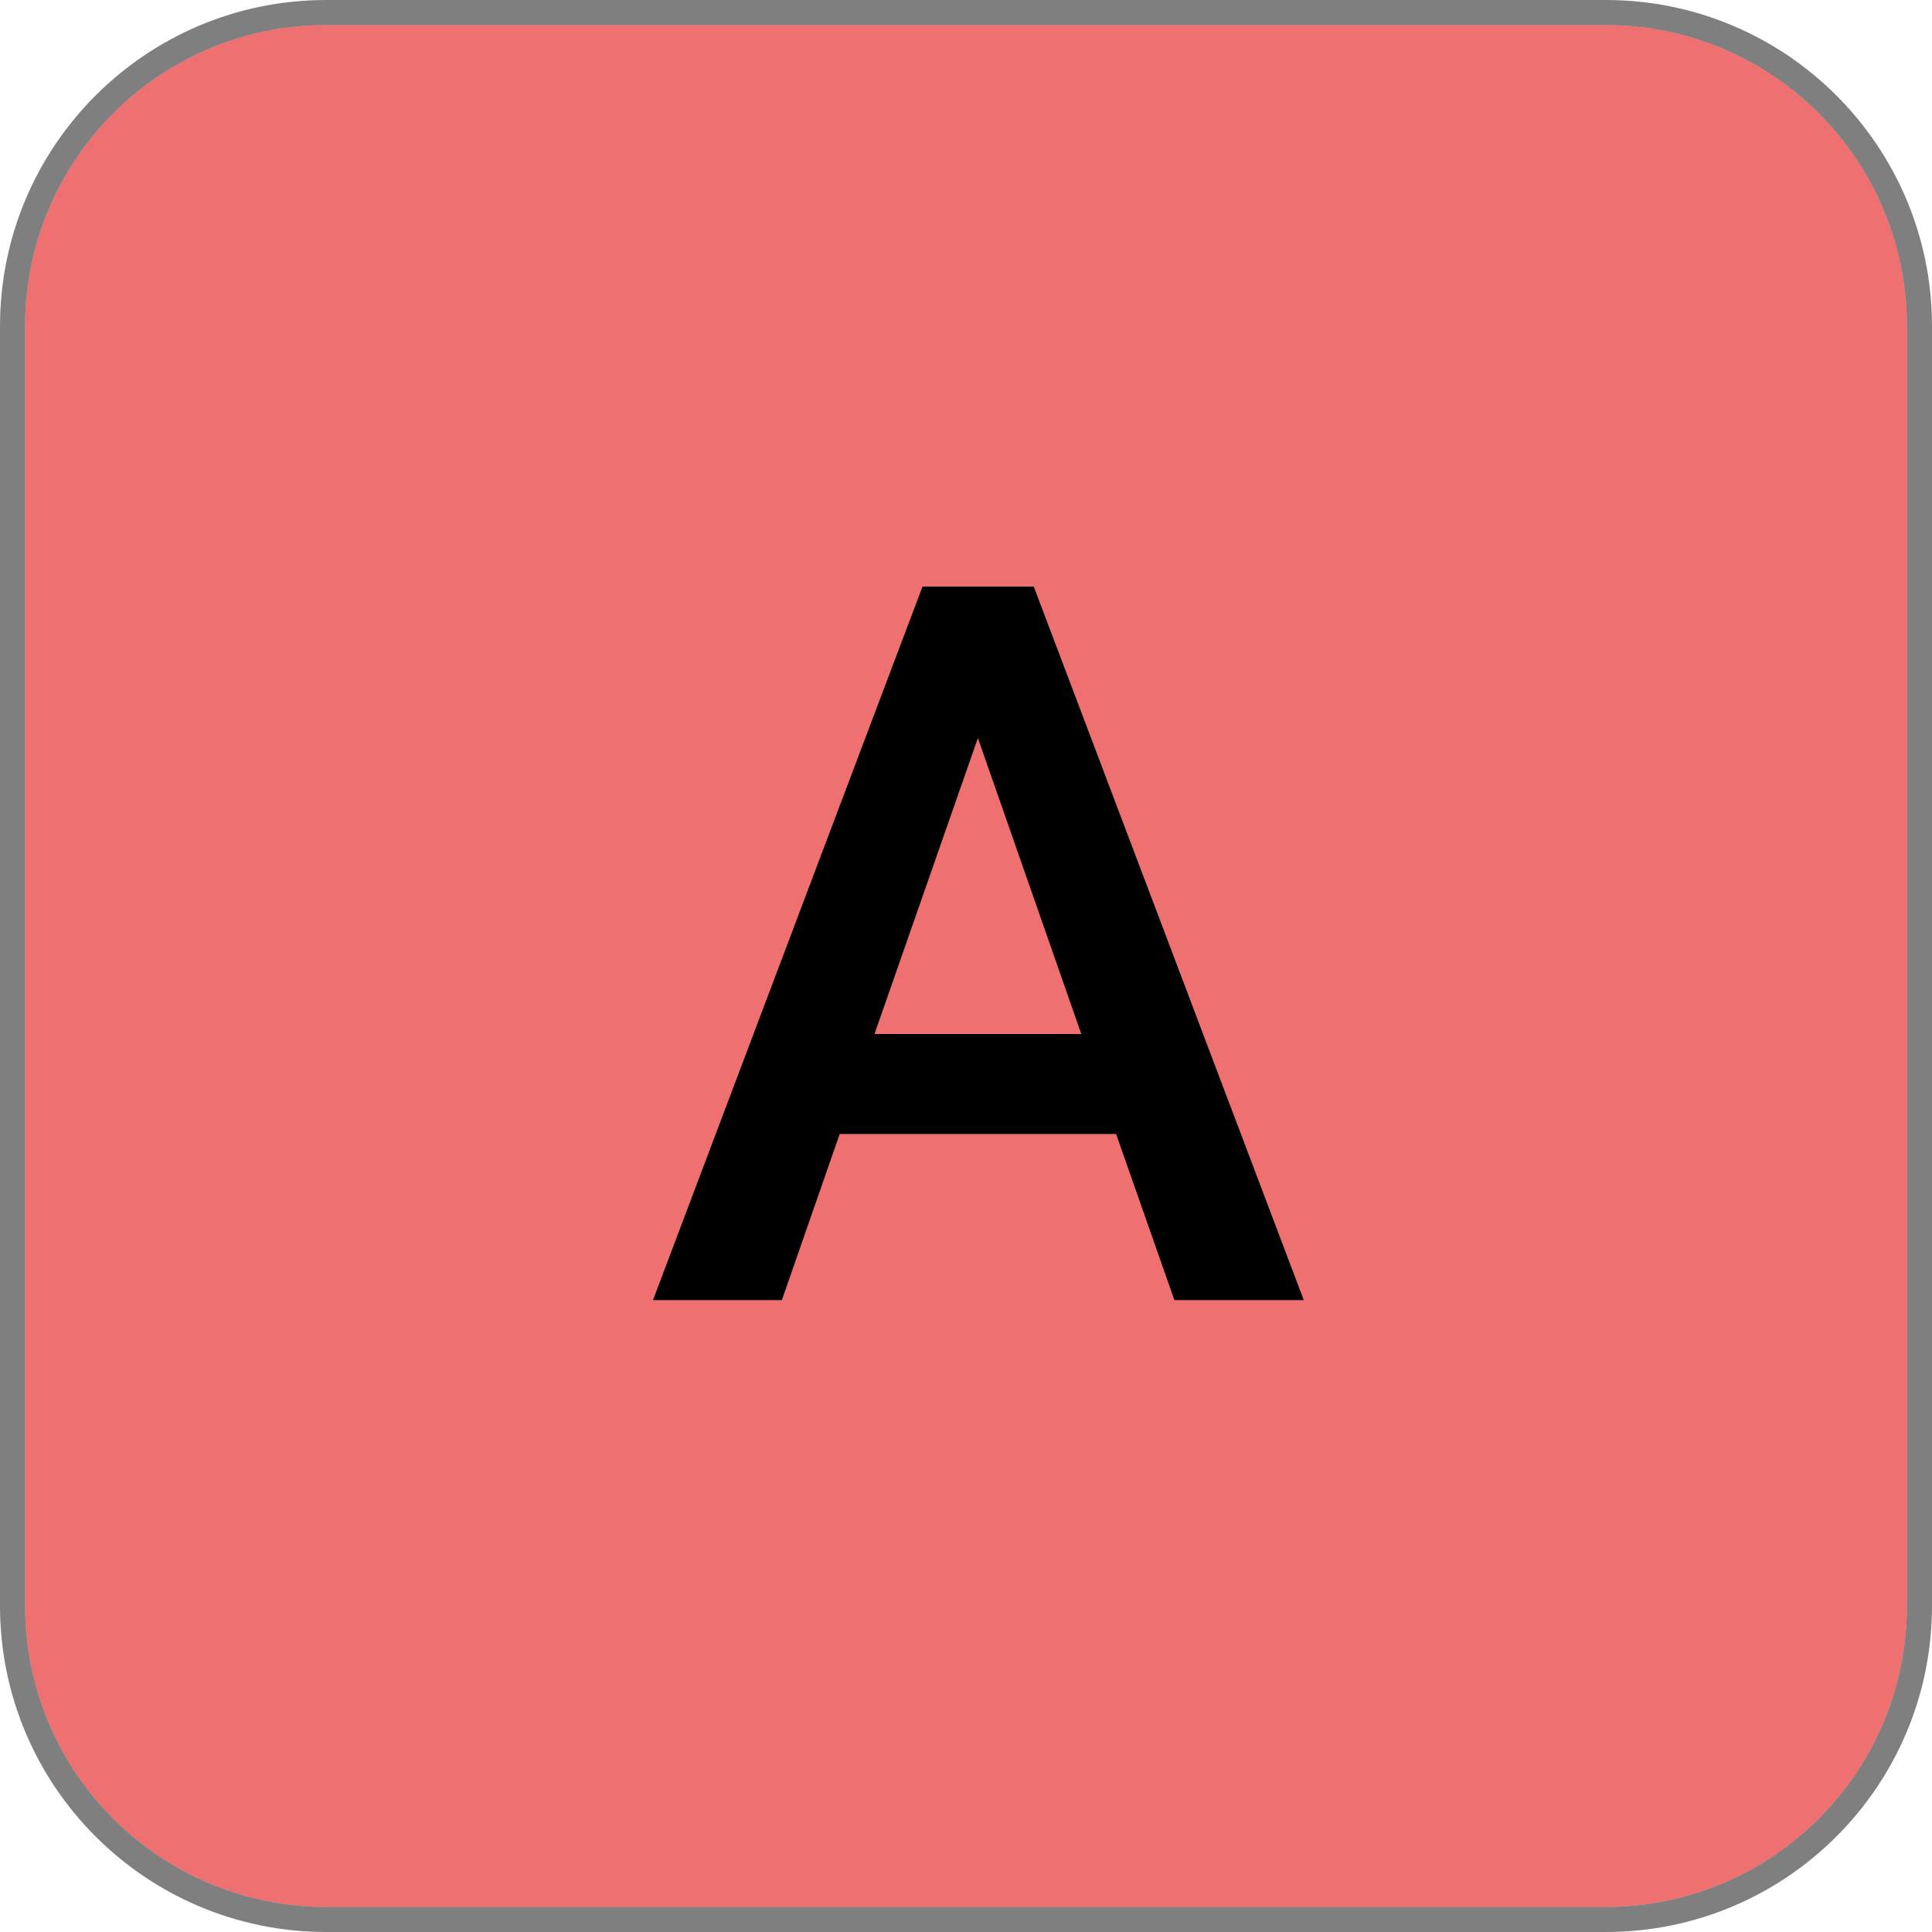
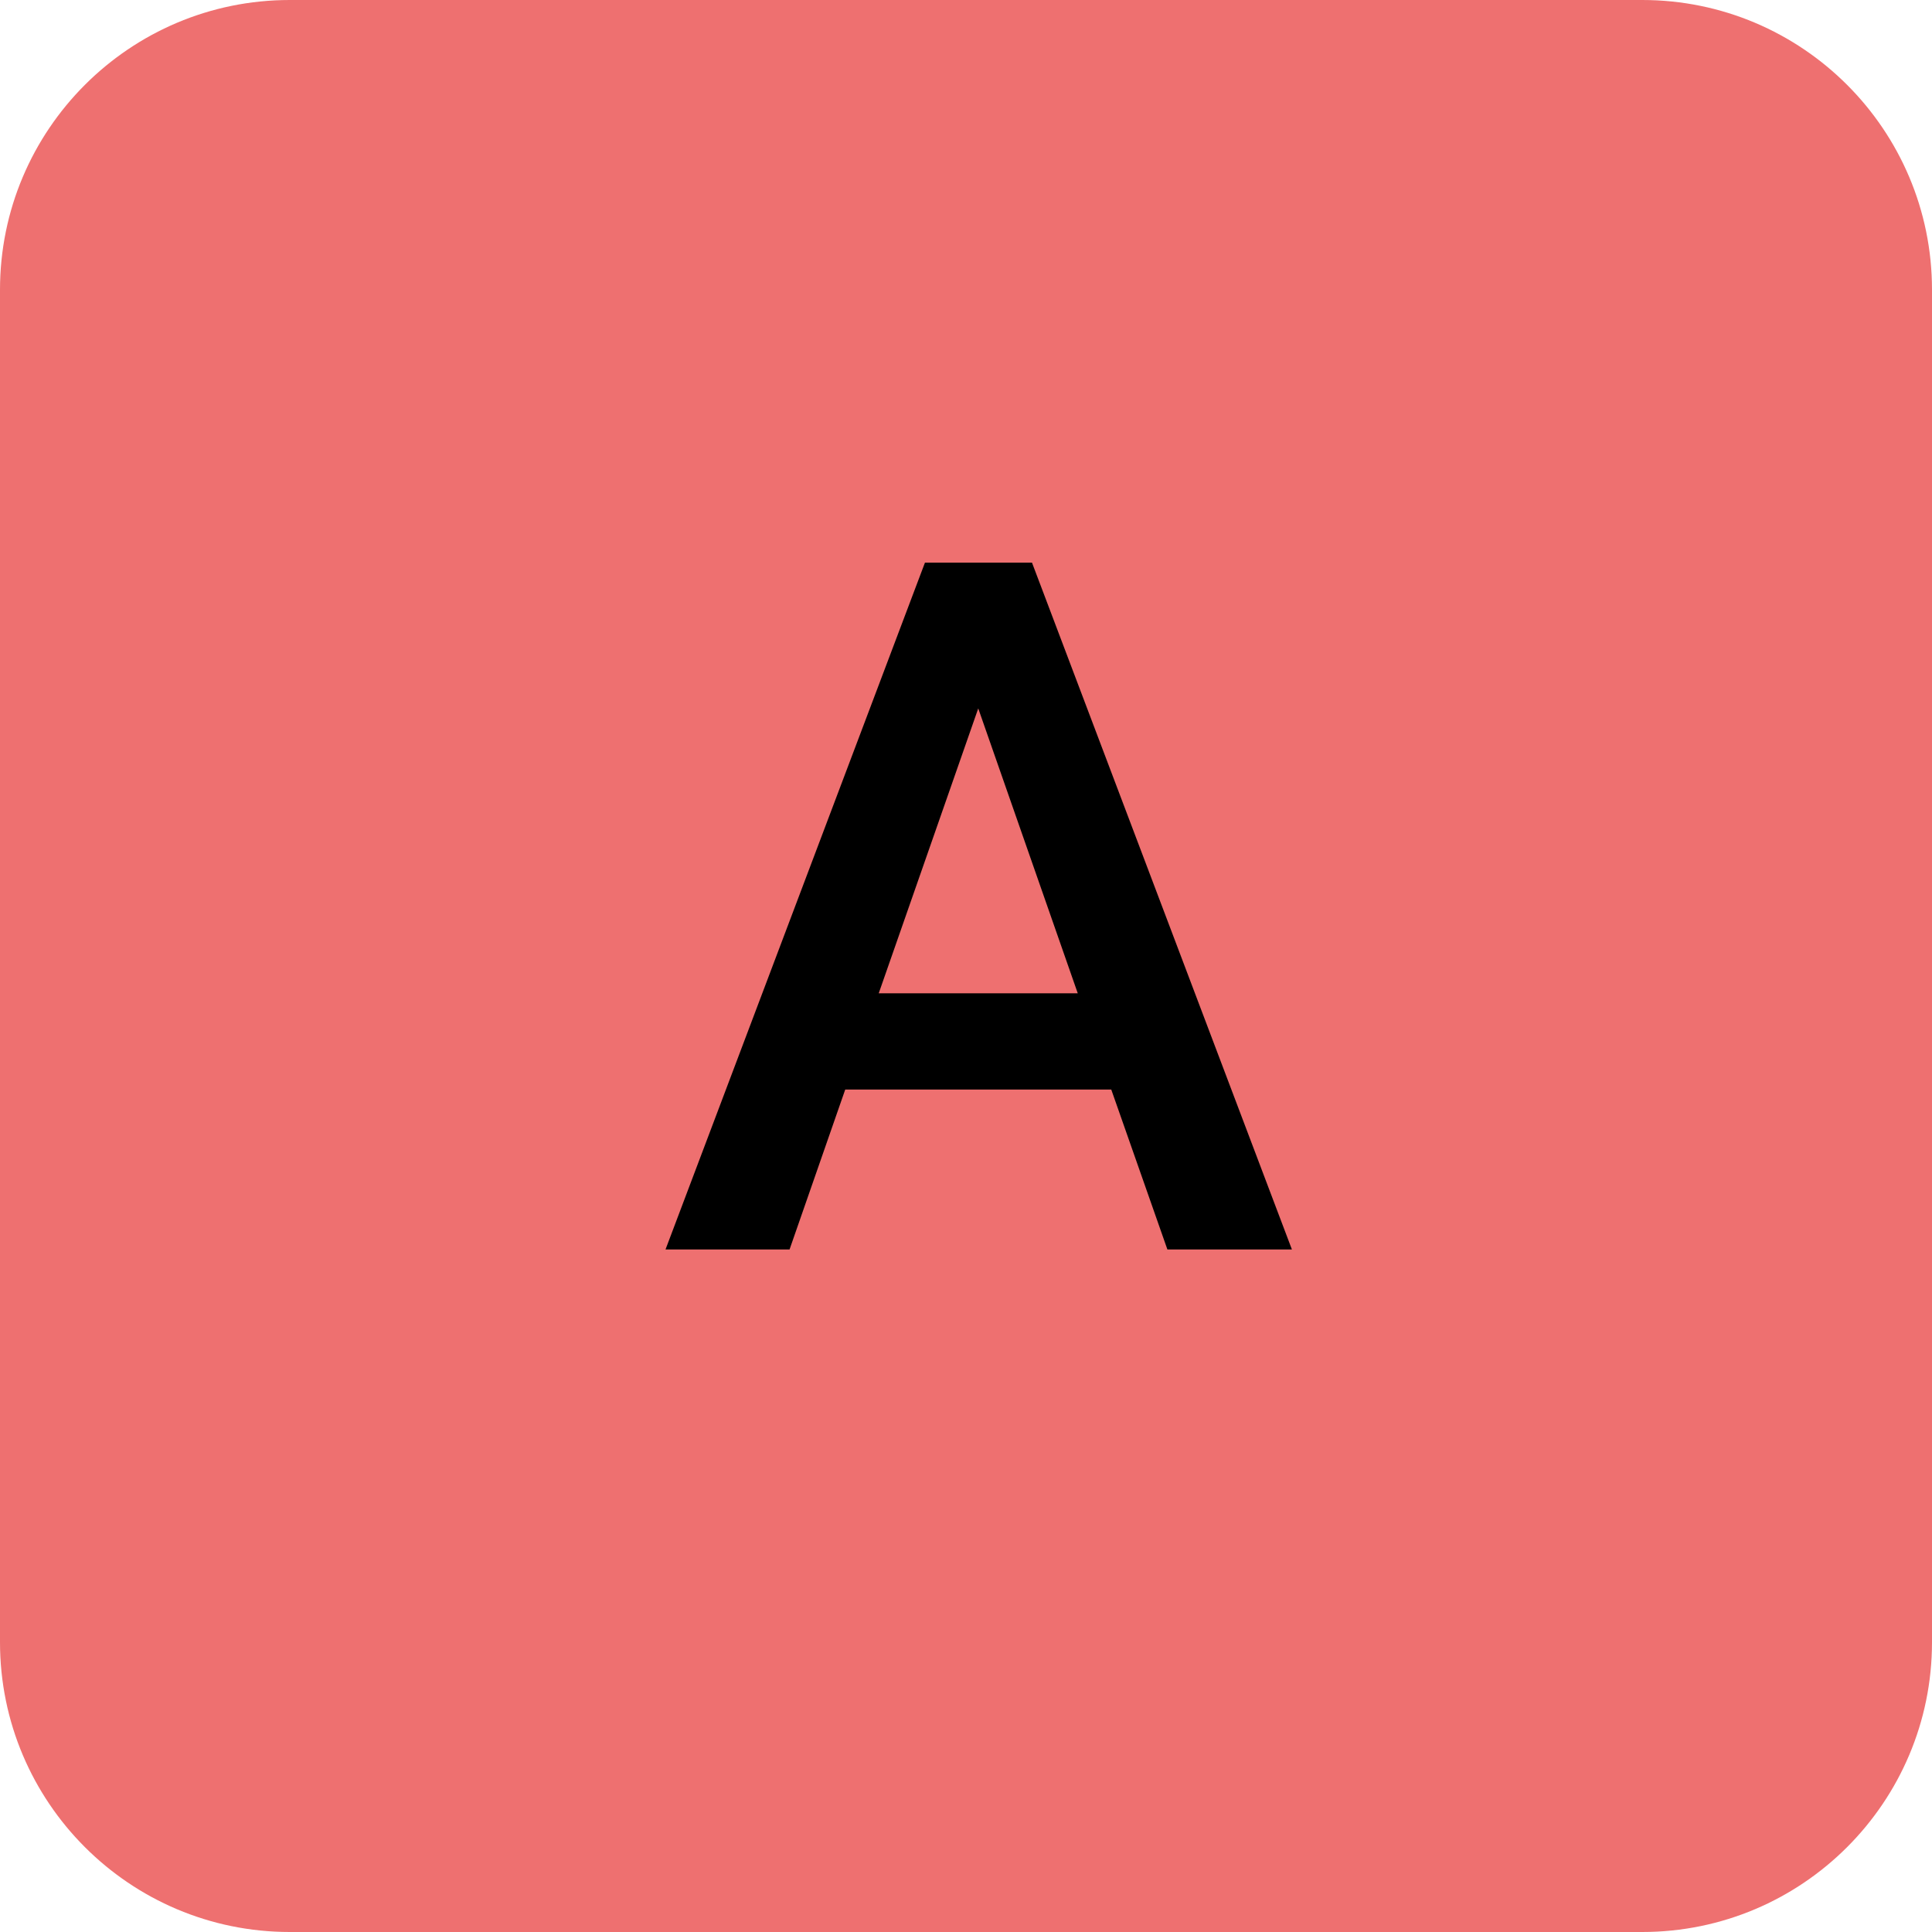
- <svg xmlns="http://www.w3.org/2000/svg" width="77" height="77" viewBox="0 0 77 77" fill="none">
-   <rect x="1" y="1" width="75" height="75" rx="12" fill="#EE7070" />
-   <rect x="0.5" y="0.5" width="76" height="76" rx="12.5" stroke="black" stroke-opacity="0.5" />
-   <path d="M44.482 45.195H33.466L31.161 51.816H26.025L36.767 23.378H41.2L51.962 51.816H46.806L44.482 45.195ZM34.853 41.21H43.095L38.974 29.413L34.853 41.21Z" fill="black" />
+ <svg xmlns="http://www.w3.org/2000/svg" width="80" height="80" viewBox="0 0 80 80" fill="none">
+   <rect width="80" height="80" rx="12" fill="#EE7070" />
+   <path d="M46.015 45.116H34.999L32.694 51.737H27.558L38.3 23.299H42.733L53.495 51.737H48.339L46.015 45.116ZM36.386 41.131H44.628L40.507 29.334L36.386 41.131Z" fill="black" />
</svg>
